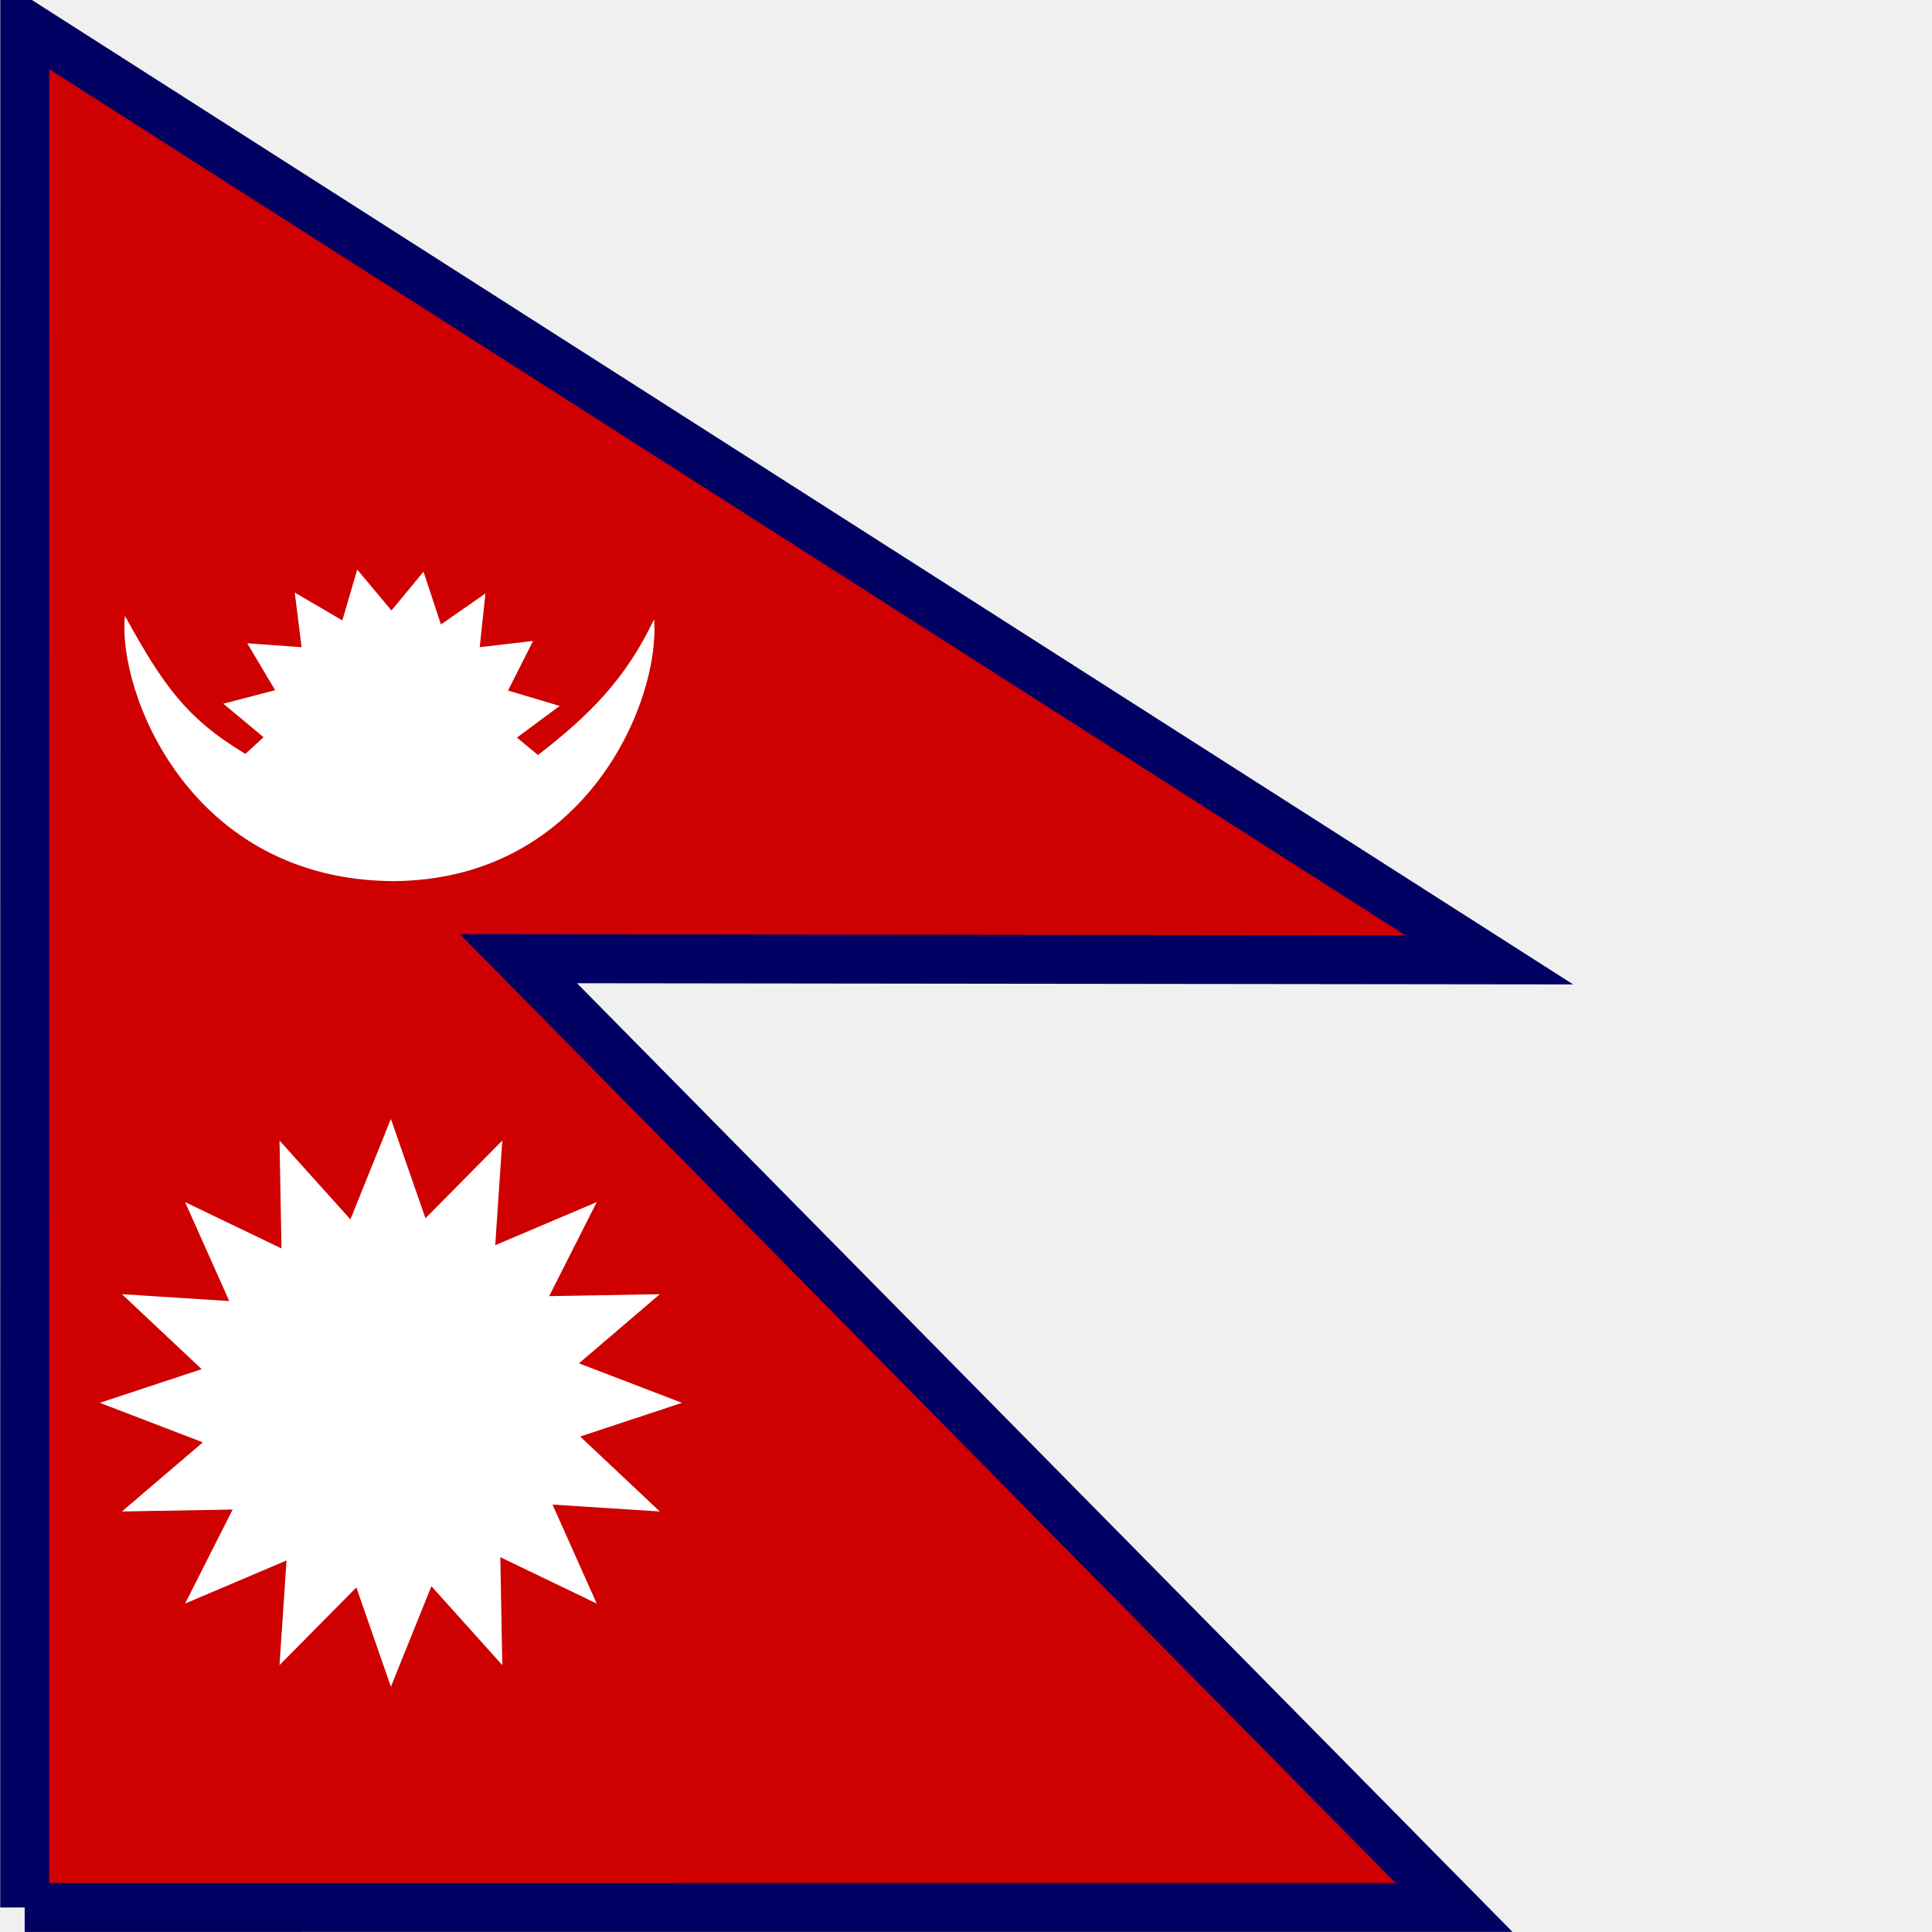
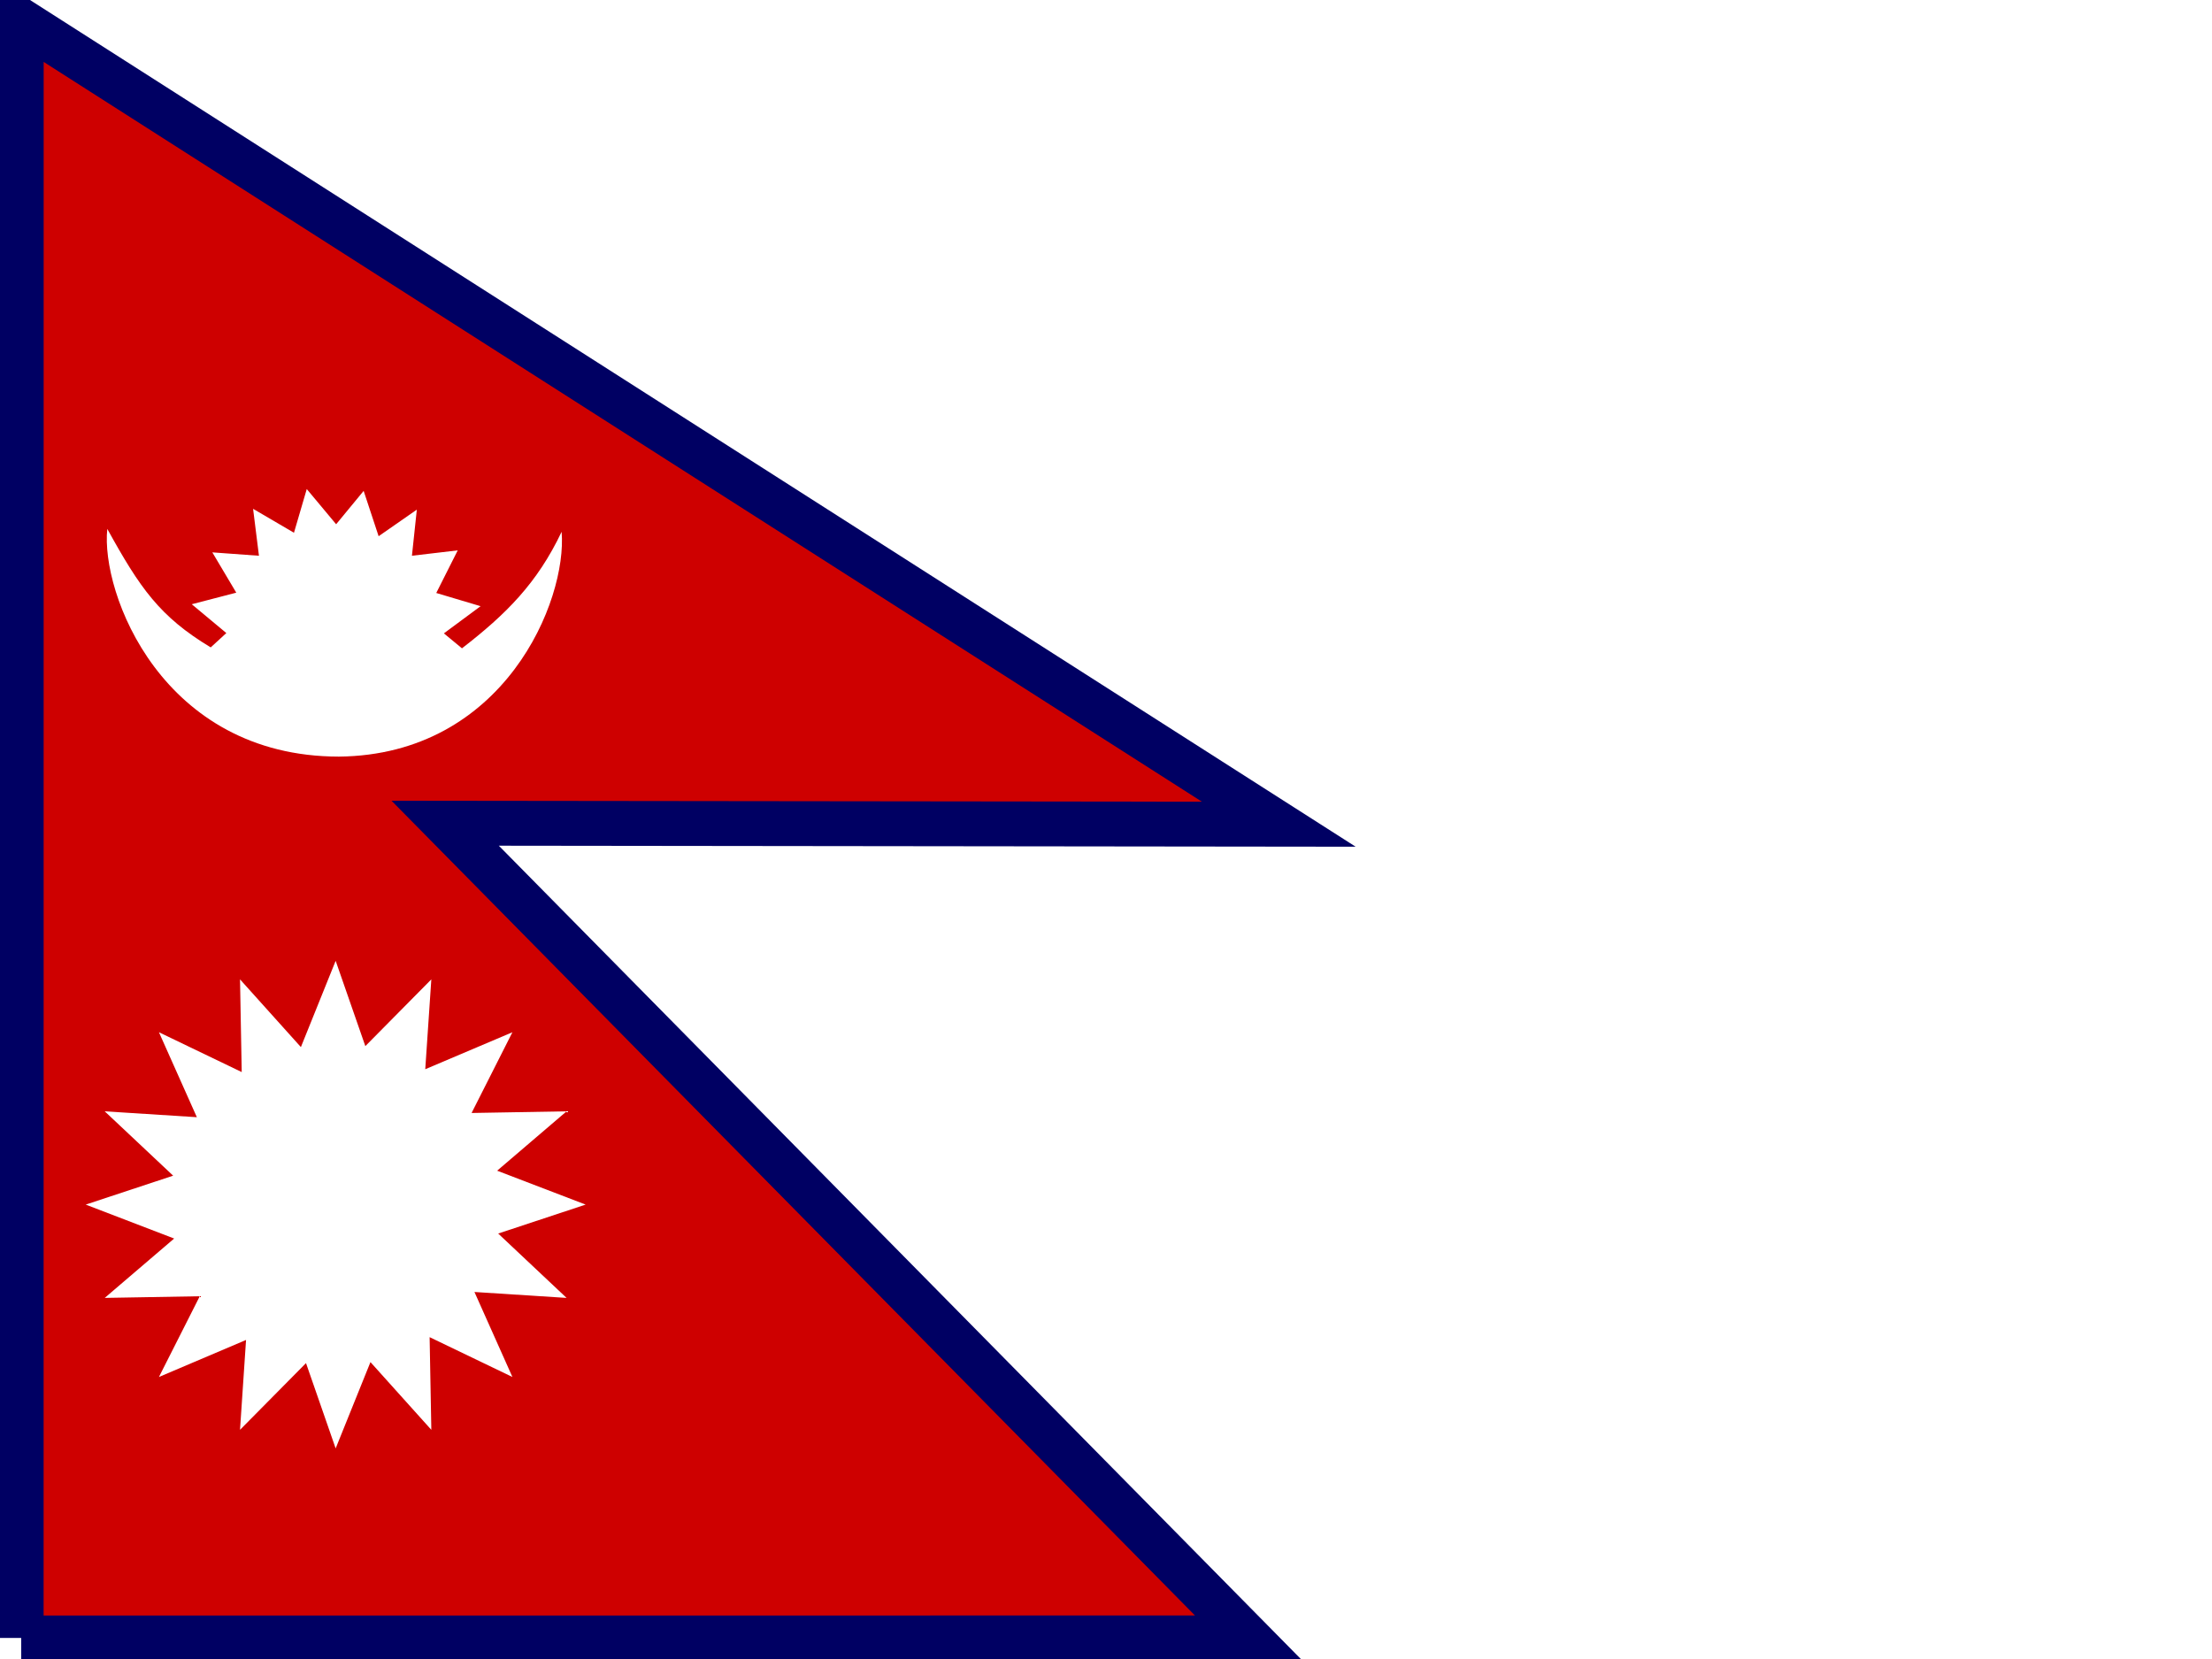
- <svg xmlns="http://www.w3.org/2000/svg" id="svg548" height="512" width="512" version="1.1">
+ <svg xmlns="http://www.w3.org/2000/svg" id="svg548" height="480" width="640" version="1.1">
  <defs id="defs550">
    <clipPath id="clipPath8578" clipPathUnits="userSpaceOnUse">
      <rect id="rect8580" fill-opacity="0.67" height="512" width="512" y="-15.957" x="0" />
    </clipPath>
-     <clipPath id="clipPath9289" clipPathUnits="userSpaceOnUse">
-       <rect id="rect9291" fill-opacity="0.67" height="512" width="512" y="0" x="0" />
-     </clipPath>
  </defs>
-   <g id="flag" clip-path="url(#clipPath9289)">
-     <rect id="rect8734" style="width:0" height="512" width="512" y="0" x="0" fill="#fff" />
-     <g id="g8553" transform="translate(0 15.957)" clip-path="url(#clipPath8578)">
+   <g id="flag">
+     <rect id="rect8734" height="480" width="640" y="0" x="0" fill="#fff" />
+     <g id="g8553" clip-path="url(#clipPath8578)" transform="matrix(.9375 0 0 .9375 0 14.96)">
      <g id="g8531" fill-rule="evenodd" transform="matrix(1.0432 0 0 1.0432 -.0024051 -21.45)">
-         <path id="path552" d="m6.271 489.83 363.1-0.01-237.66-241.01 246.61 0.29-372.03-237.62-0.019 478.35z" stroke="#000063" stroke-width="12.431" fill="#ce0000" />
-         <polygon id="polygon555" transform="matrix(1.2301 0 0 1.1997 -192.06 -266.1)" d="m 296.979,523.243 -21.029,7.136 16.453,15.869 -22.159,-1.455 9.128,20.958 -19.916,-9.824 0.413,22.856 -14.64,-16.698 -8.365,21.274 -7.136,-21.029 -15.869,16.453 1.455,-22.159 -20.958,9.128 9.824,-19.916 -22.856,0.413 16.698,-14.64 -21.274,-8.365 21.029,-7.136 -16.453,-15.869 22.159,1.455 -9.128,-20.958 19.916,9.824 -0.413,-22.856 14.64,16.698 8.365,-21.274 7.136,21.029 15.869,-16.453 -1.455,22.159 20.958,-9.128 -9.824,19.916 22.856,-0.413 -16.698,14.64 z" points="296.98 523.24 275.95 530.38 292.4 546.25 270.24 544.79 279.37 565.75 259.46 555.93 259.87 578.78 245.23 562.08 236.86 583.36 229.73 562.33 213.86 578.78 215.31 556.62 194.36 565.75 204.18 545.84 181.32 546.25 198.02 531.61 176.75 523.24 197.78 516.11 181.32 500.24 203.48 501.69 194.36 480.74 214.27 490.56 213.86 467.7 228.5 484.4 236.86 463.13 244 484.16 259.87 467.7 258.41 489.86 279.37 480.74 269.55 500.65 292.4 500.24 275.7 514.88" stroke-width="1pt" fill="#fff" />
+         <path id="path552" d="m6.271 489.83 363.1-0.01-237.66-241.01 246.61 0.29-372.03-237.62-0.019 478.35z" stroke="#000063" stroke-width="13.26" fill="#ce0000" />
+         <polygon id="polygon555" fill="#fff" d="m 296.979,523.243 -21.029,7.136 16.453,15.869 -22.159,-1.455 9.128,20.958 -19.916,-9.824 0.413,22.856 -14.64,-16.698 -8.365,21.274 -7.136,-21.029 -15.869,16.453 1.455,-22.159 -20.958,9.128 9.824,-19.916 -22.856,0.413 16.698,-14.64 -21.274,-8.365 21.029,-7.136 -16.453,-15.869 22.159,1.455 -9.128,-20.958 19.916,9.824 -0.413,-22.856 14.64,16.698 8.365,-21.274 7.136,21.029 15.869,-16.453 -1.455,22.159 20.958,-9.128 -9.824,19.916 22.856,-0.413 -16.698,14.64 z" transform="matrix(1.2301 0 0 1.1997 -192.06 -266.1)" stroke-width="1pt" points="296.98 523.24 275.95 530.38 292.4 546.25 270.24 544.79 279.37 565.75 259.46 555.93 259.87 578.78 245.23 562.08 236.86 583.36 229.73 562.33 213.86 578.78 215.31 556.62 194.36 565.75 204.18 545.84 181.32 546.25 198.02 531.61 176.75 523.24 197.78 516.11 181.32 500.24 203.48 501.69 194.36 480.74 214.27 490.56 213.86 467.7 228.5 484.4 236.86 463.13 244 484.16 259.87 467.7 258.41 489.86 279.37 480.74 269.55 500.65 292.4 500.24 275.7 514.88" />
        <path id="path563" d="m142.18 184.6-10.861 8.04 5.353 4.423c13-10.048 22.25-19.231 29.48-34.471 1.695 20.342-16.951 66.004-65.884 66.508-52.371-0.044-70.543-48.492-68.522-67.366 9.621 17.455 15.492 25.966 30.594 35.054l4.621-4.241-10.229-8.523 13.168-3.424-7.085-11.924 13.796 1.005-1.734-13.885 12.094 7.077 3.784-12.926 8.69 10.411 8.14-9.87 4.432 13.411 11.301-7.864-1.449 13.639 13.548-1.59-6.351 12.608 13.115 3.908z" stroke-width="1pt" fill="#fff" />
      </g>
    </g>
  </g>
</svg>
